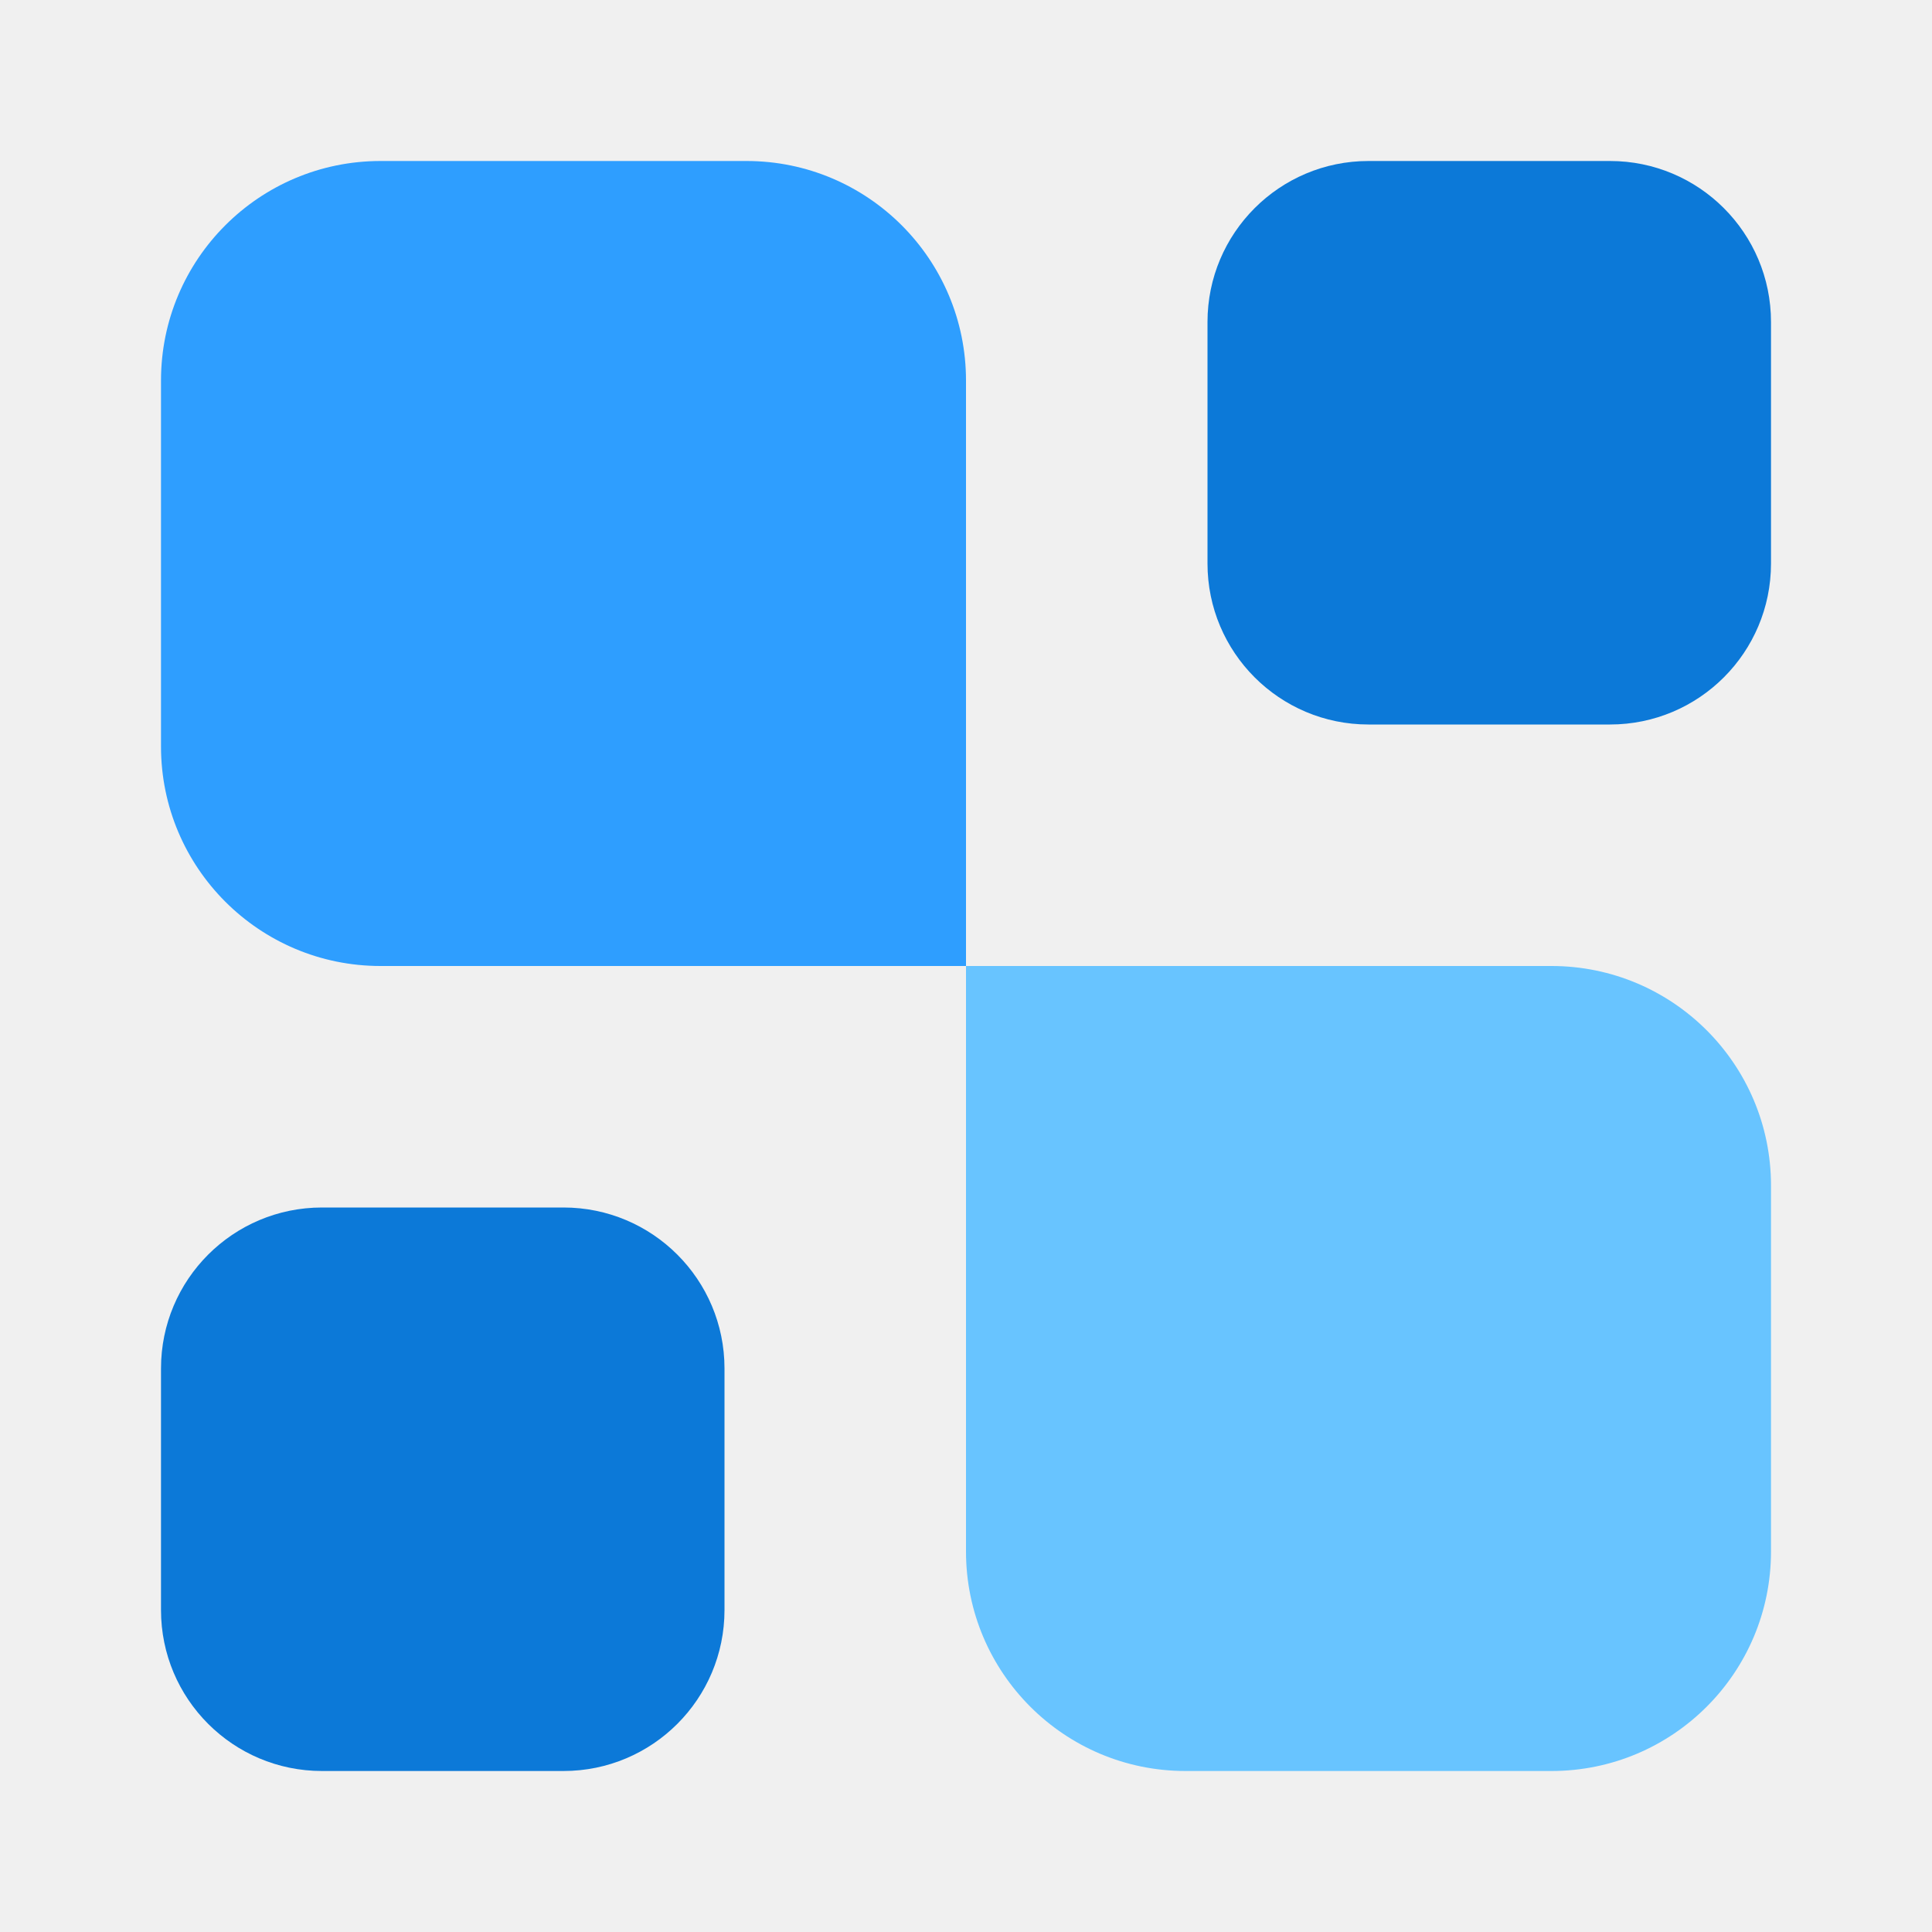
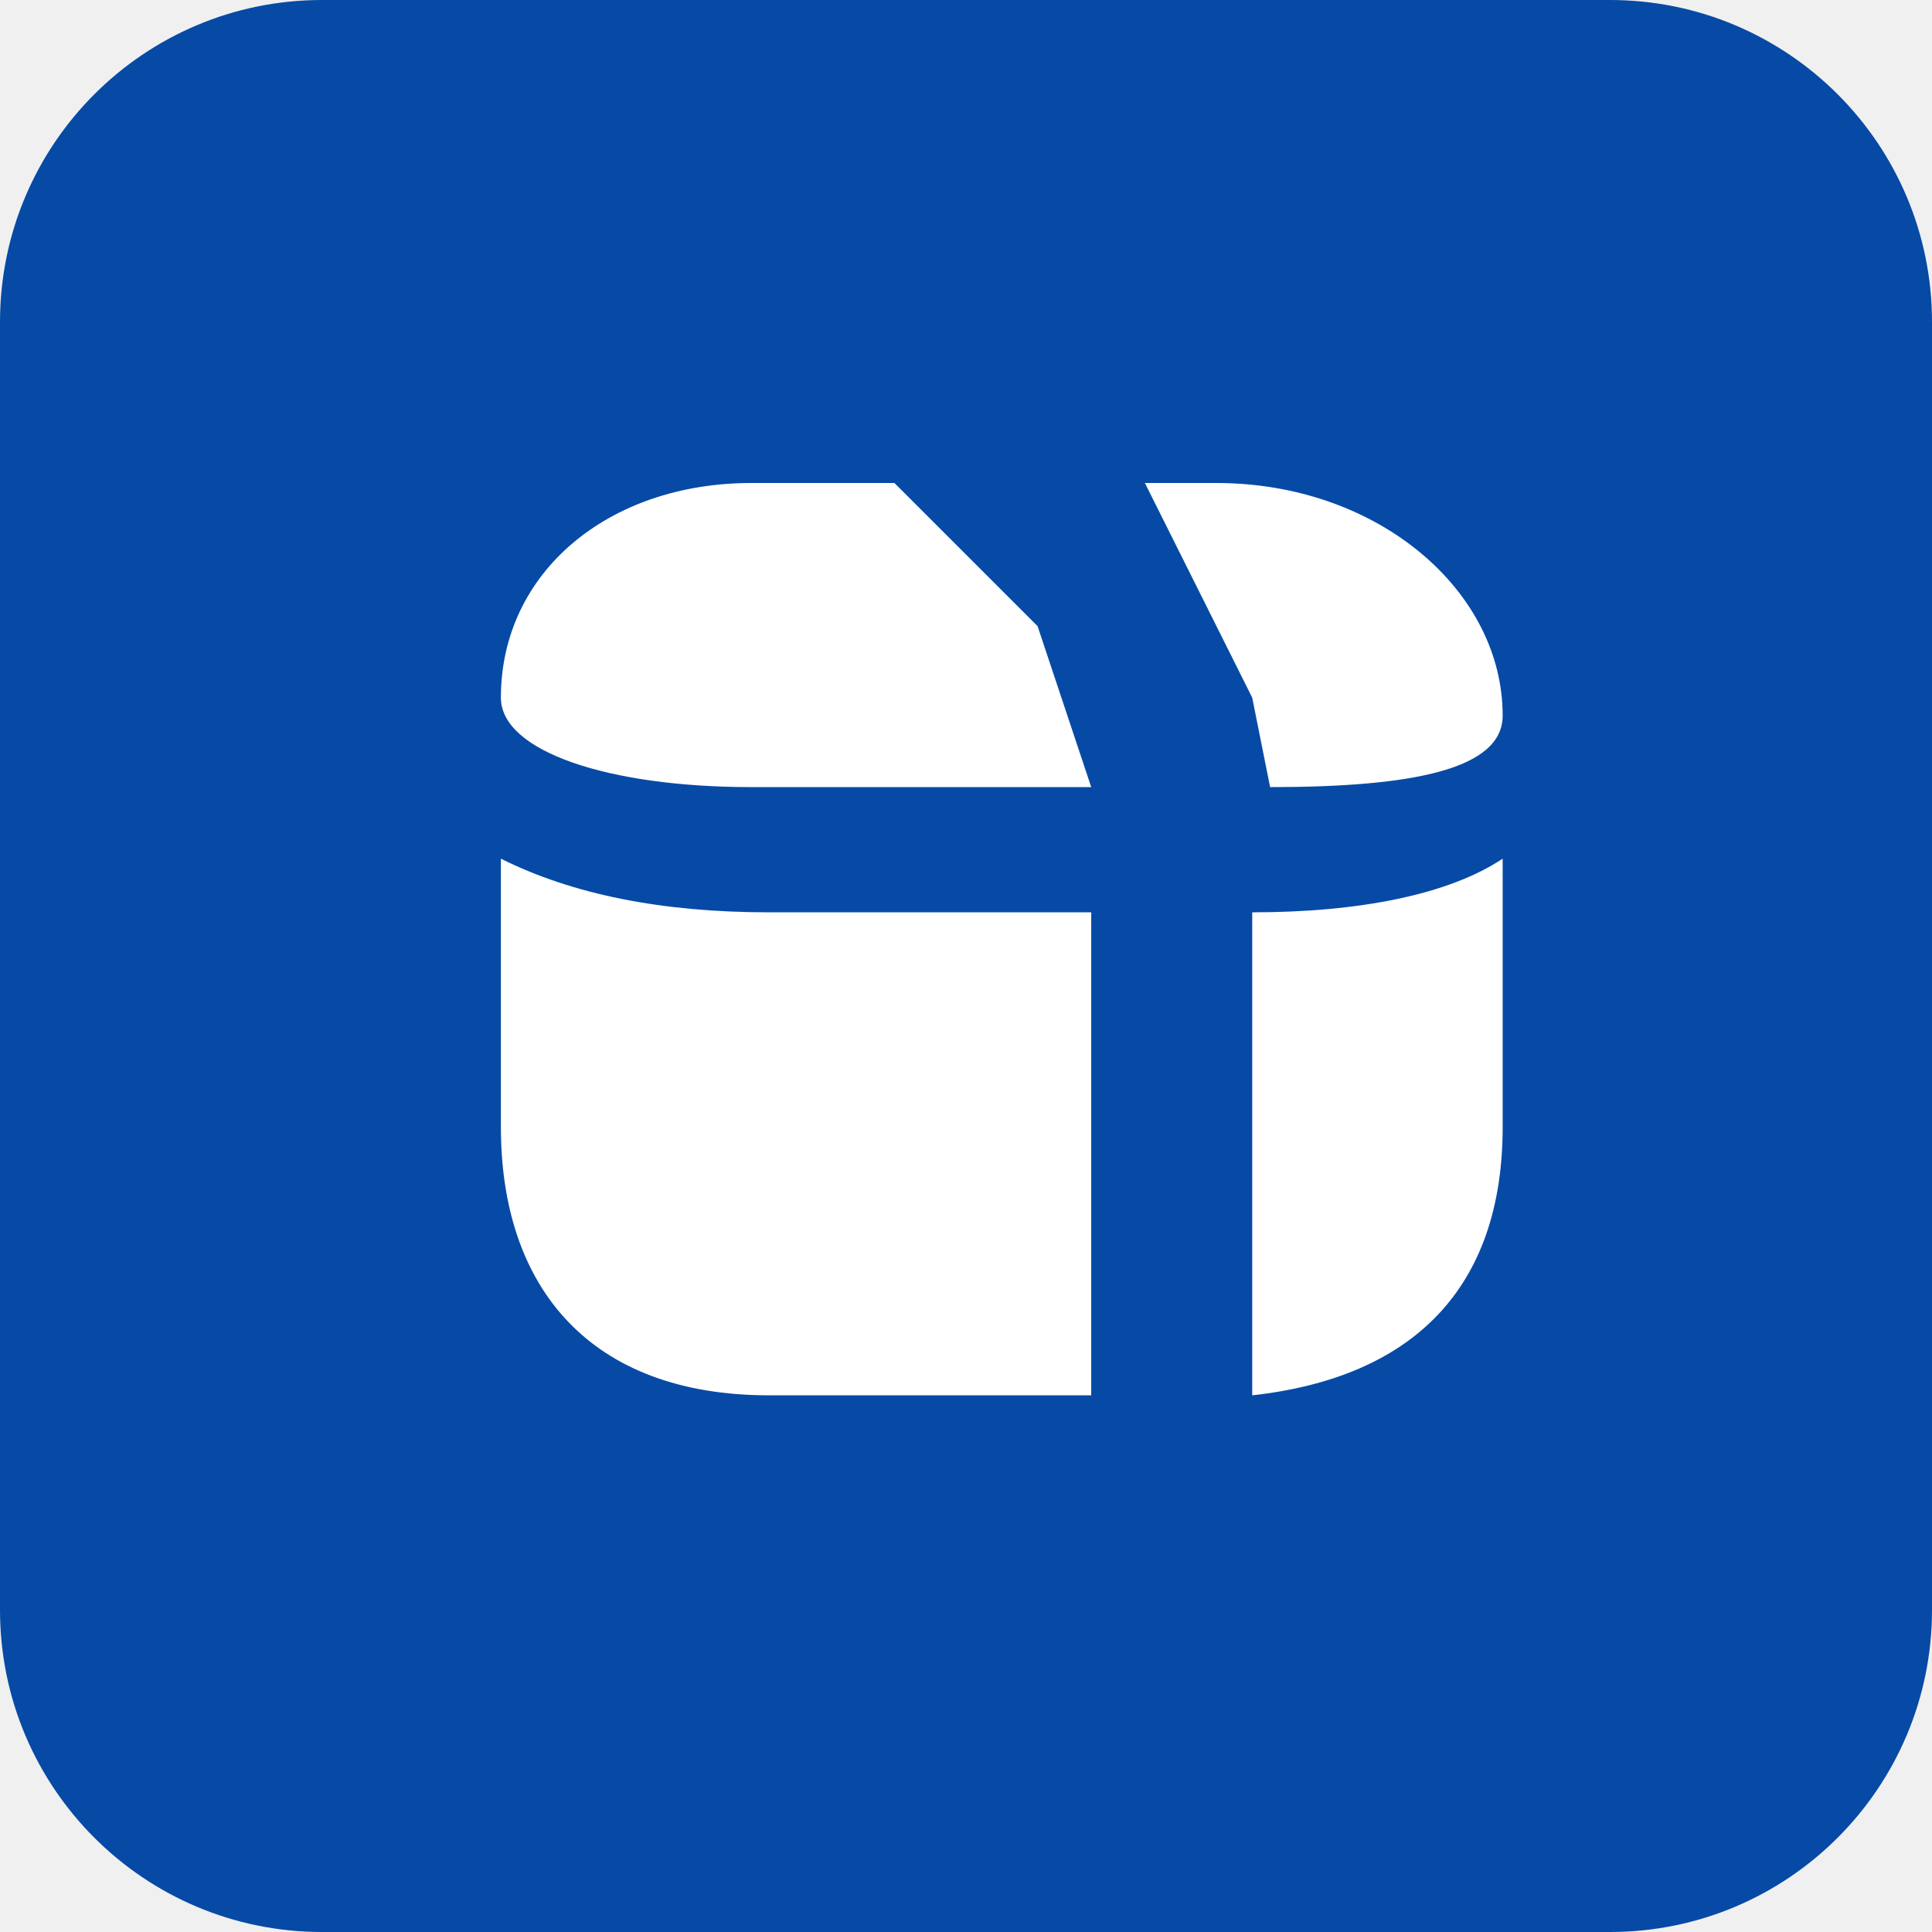
- <svg xmlns="http://www.w3.org/2000/svg" width="24" height="24" viewBox="0 0 24 24" fill="none">
-   <path d="M22 19.273C22 20.779 20.779 22 19.273 22H14.727C13.221 22 12 20.779 12 19.273V12H19.273C20.779 12 22 13.221 22 14.727V19.273Z" fill="#68C4FF" />
-   <path d="M20 2C21.105 2 22 2.895 22 4V7C22 8.105 21.105 9 20 9H17C15.895 9 15 8.105 15 7V4C15 2.895 15.895 2 17 2H20Z" fill="#0C79D8" />
-   <path d="M7 15C8.105 15 9 15.895 9 17V20C9 21.105 8.105 22 7 22H4C2.895 22 2 21.105 2 20V17C2 15.895 2.895 15 4 15H7Z" fill="#0C79D8" />
-   <path d="M12 12H4.727C3.221 12 2 10.779 2 9.273V4.727C2 3.221 3.221 2 4.727 2H9.273C10.779 2 12 3.221 12 4.727V12Z" fill="#2E9EFF" />
+ <svg xmlns="http://www.w3.org/2000/svg" width="108" height="108" viewBox="0 0 108 108" fill="none">
+   <rect width="108" height="108" rx="18" fill="#064AA6" />
+   <path fill="#fff" d="M28 39C28 32 34 27 42 27H50L58 35L61 44H42C34 44 28 42 28 39ZM64 27H68C77 27 84 33 84 40C84 43 79 44 71 44L70 39L64 27ZM28 48C32 50 37 51 43 51H61V78H43C33 78 28 72 28 63V48ZM70 51C76 51 81 50 84 48V63C84 72 79 77 70 78V51Z" />
</svg>
